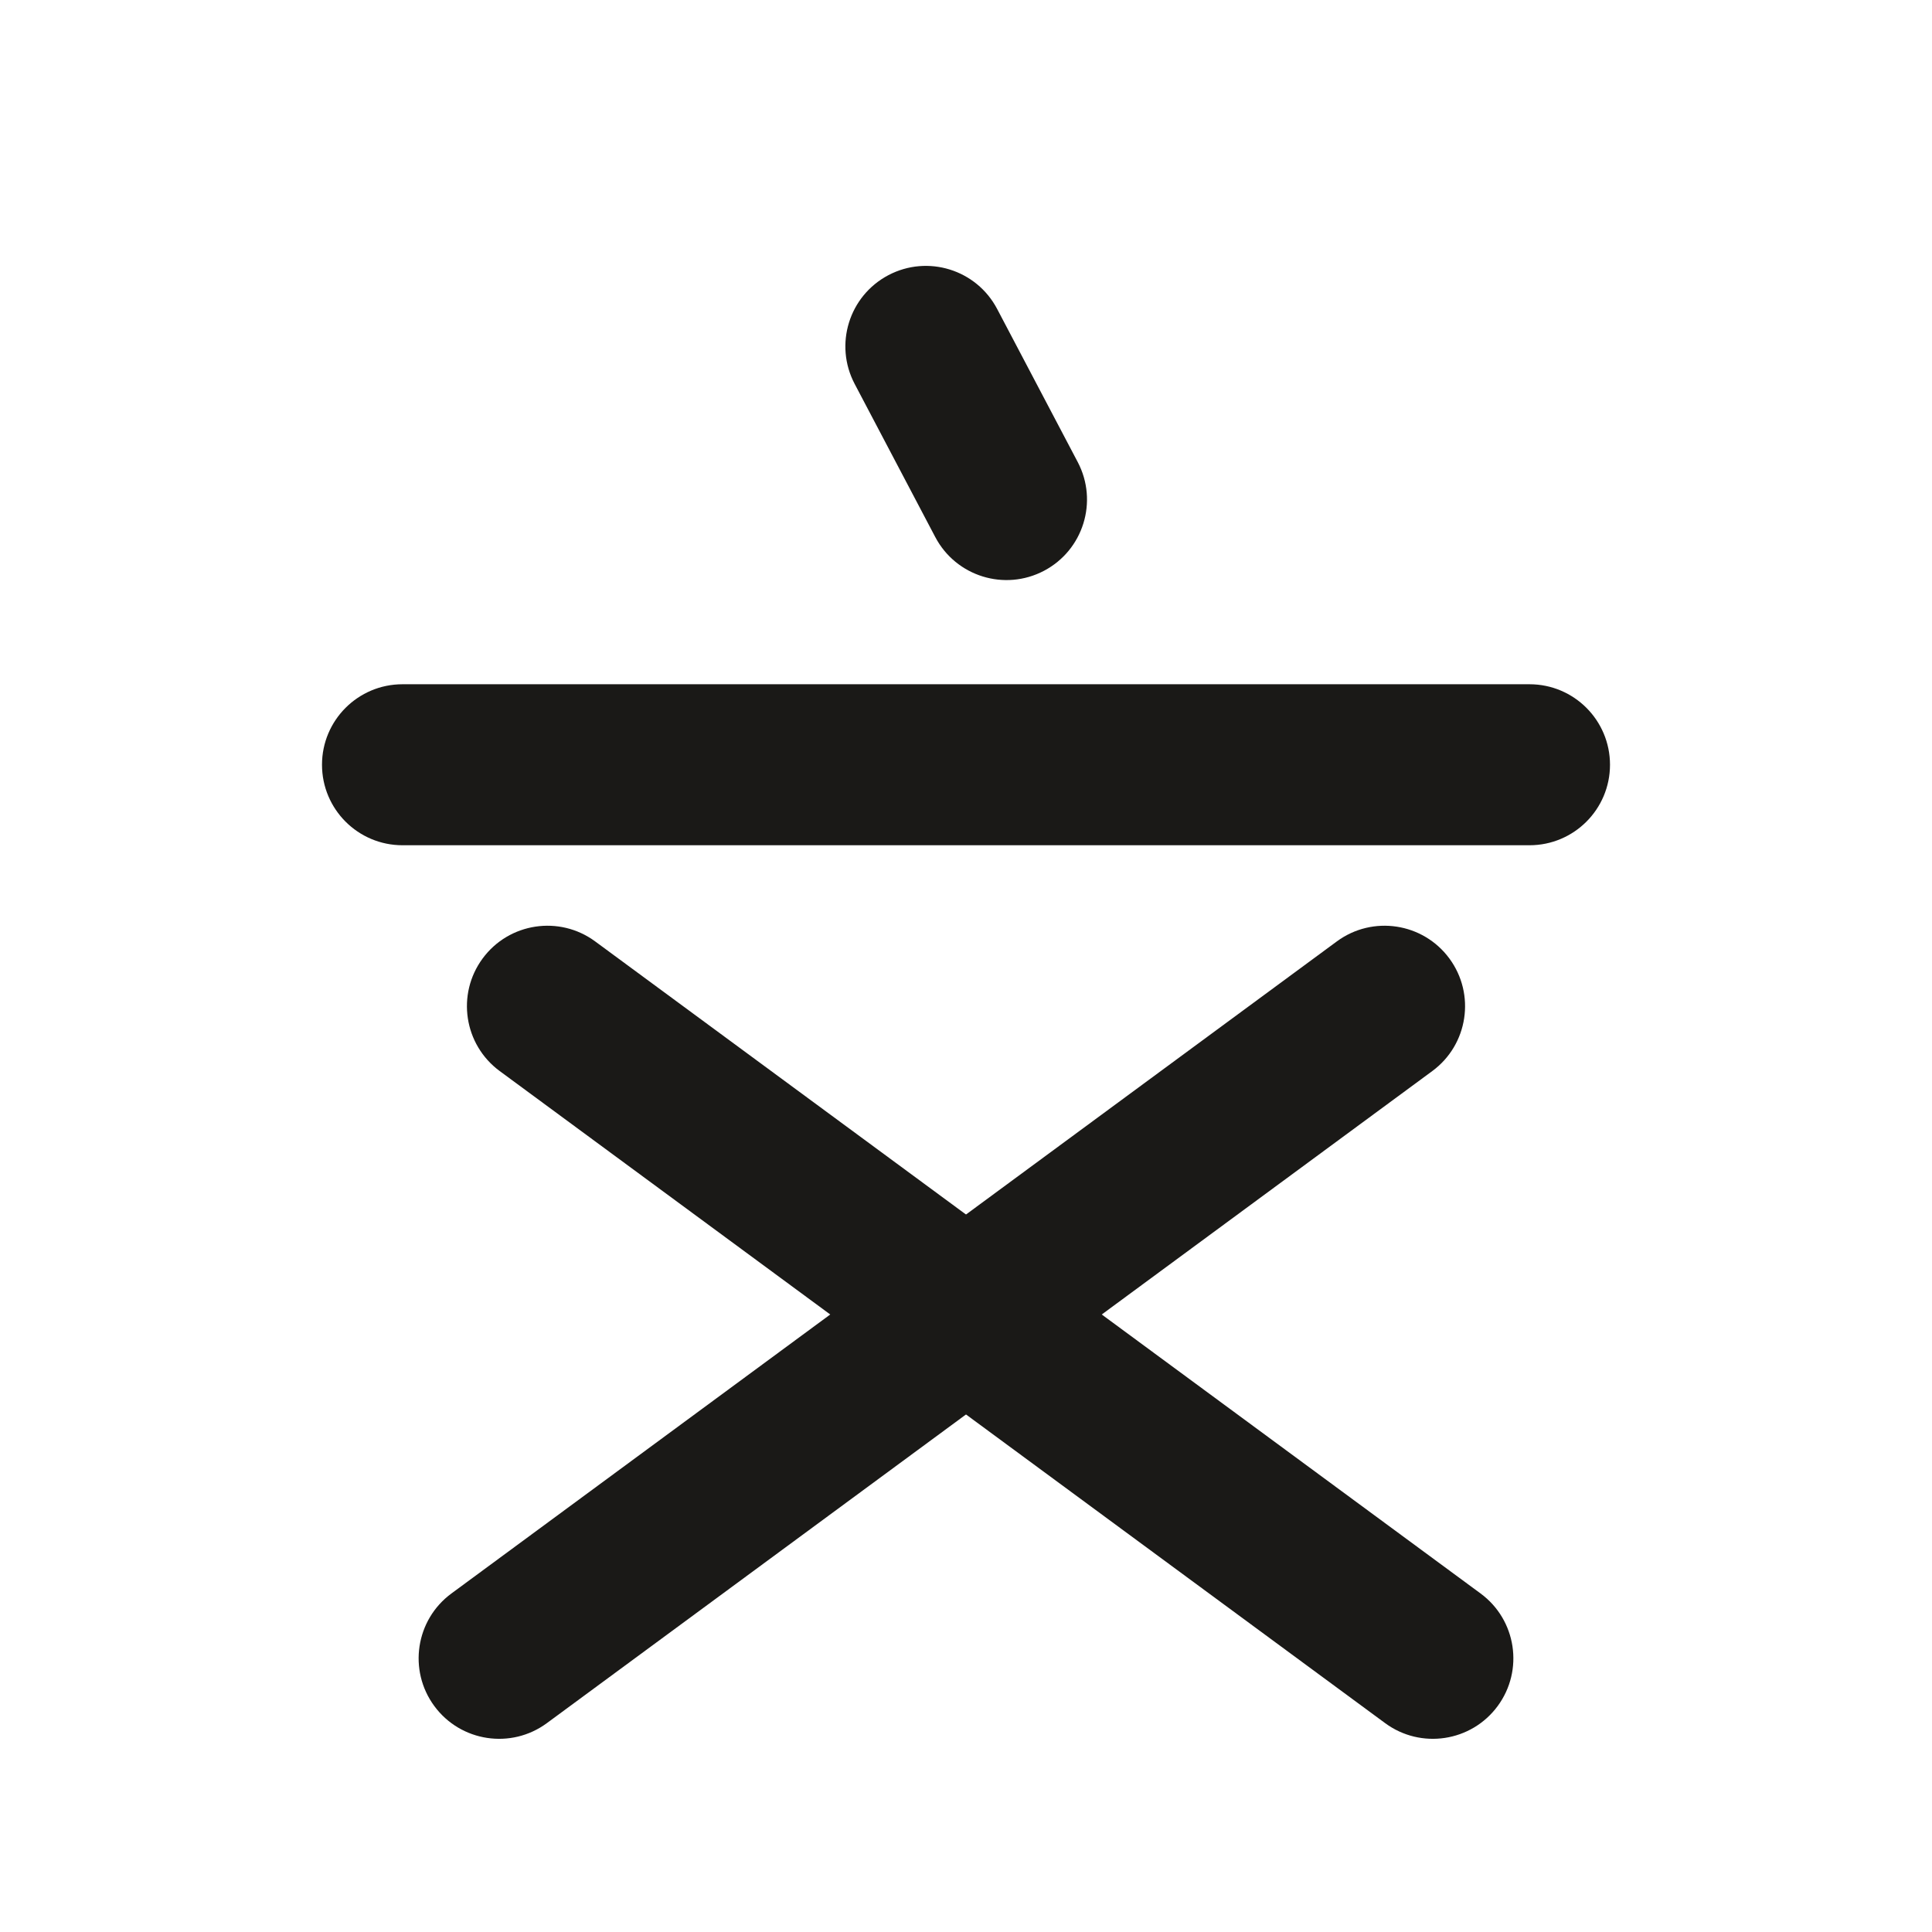
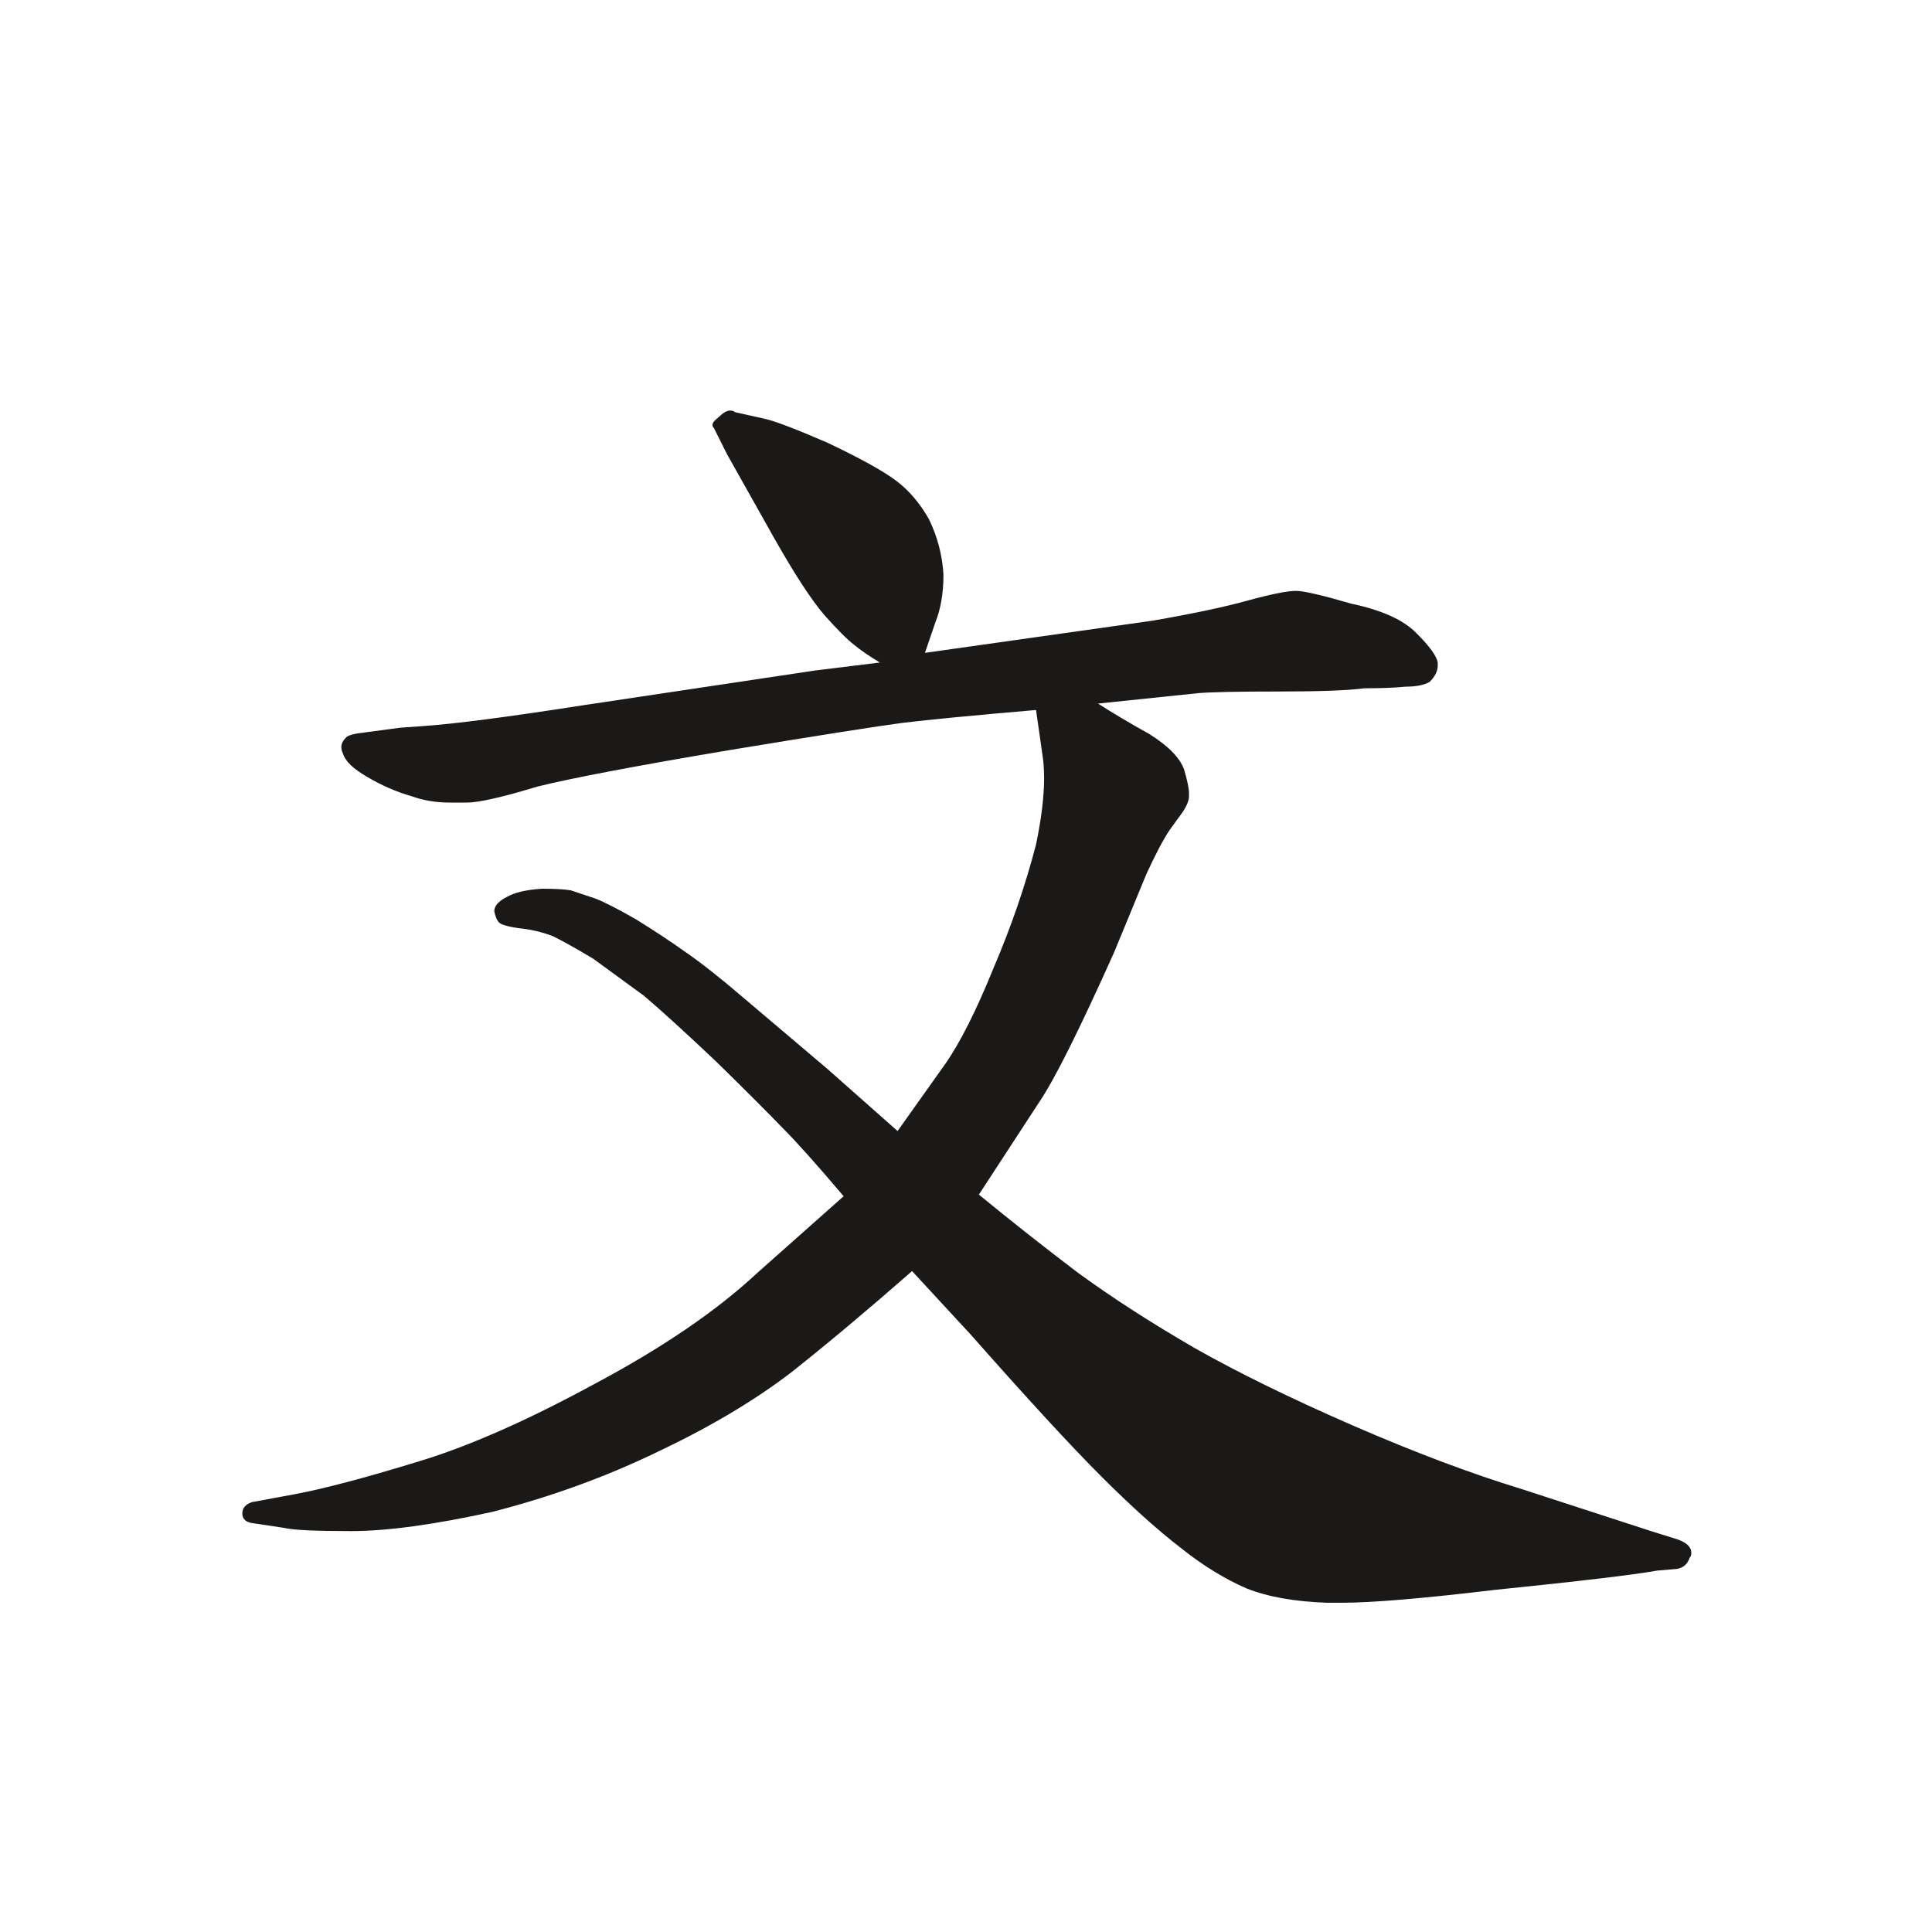
<svg xmlns="http://www.w3.org/2000/svg" width="24" height="24" viewBox="0 0 24 24" fill="none">
-   <rect x="11" y="3.18" width="2" height="4.15" rx="1" transform="rotate(-27.76 12 5.25)" fill="#1A1917" />
-   <rect x="4" y="8.5" width="16" height="2" rx="1" fill="#1A1917" />
-   <rect x="11.3" y="8.72" width="2" height="15.66" rx="1" transform="rotate(-53.63 12.3 16.55)" fill="#1A1917" />
-   <rect x="10.7" y="8.72" width="2" height="15.66" rx="1" transform="rotate(53.63 11.7 16.55)" fill="#1A1917" />
+   <path d="M10.48 14.86Q9.98 14.27 9.72 14.01Q9.47 13.75 8.91 13.2Q8.34 12.66 8 12.37L7.37 11.91Q7.07 11.73 6.87 11.63Q6.66 11.55 6.44 11.53Q6.24 11.5 6.2 11.46Q6.16 11.42 6.14 11.32Q6.14 11.22 6.3 11.14Q6.44 11.06 6.73 11.04Q6.97 11.04 7.09 11.06L7.39 11.16Q7.55 11.22 7.9 11.42Q8.24 11.63 8.52 11.83Q8.81 12.03 9.23 12.39L10.28 13.28L11.15 14.05L11.74 13.22Q12.02 12.82 12.34 12.03Q12.67 11.26 12.87 10.49Q12.97 10.01 12.97 9.67Q12.97 9.5 12.95 9.38L12.87 8.82Q11.7 8.92 11.21 8.98Q10.75 9.04 9.05 9.32Q7.33 9.61 6.68 9.77Q6.02 9.97 5.8 9.97H5.59Q5.33 9.97 5.11 9.89Q4.83 9.81 4.56 9.65Q4.3 9.5 4.26 9.36Q4.24 9.32 4.24 9.28Q4.24 9.22 4.3 9.16Q4.34 9.12 4.52 9.1L4.97 9.04L5.25 9.02Q5.84 8.98 7.25 8.76L10.12 8.33L10.93 8.23Q10.73 8.11 10.61 8.01Q10.48 7.91 10.24 7.64Q10 7.36 9.62 6.69L9.03 5.64L8.87 5.32Q8.85 5.3 8.85 5.28Q8.85 5.24 8.93 5.18Q9.01 5.1 9.07 5.1Q9.11 5.1 9.13 5.12L9.49 5.2Q9.68 5.24 10.28 5.5Q10.89 5.79 11.13 5.97Q11.37 6.15 11.54 6.45Q11.7 6.78 11.72 7.14Q11.72 7.48 11.62 7.73L11.49 8.11L14.32 7.71Q15.07 7.58 15.5 7.46Q15.94 7.34 16.1 7.34Q16.24 7.34 16.79 7.5Q17.36 7.62 17.6 7.87Q17.84 8.11 17.86 8.23V8.27Q17.86 8.37 17.76 8.47Q17.66 8.53 17.46 8.53Q17.27 8.55 16.95 8.55Q16.65 8.59 15.9 8.59Q15.13 8.59 14.89 8.61L13.64 8.74Q13.92 8.92 14.28 9.12Q14.63 9.34 14.71 9.56Q14.77 9.77 14.77 9.85V9.89Q14.77 9.97 14.69 10.09L14.53 10.31Q14.41 10.49 14.24 10.86L13.84 11.83Q13.19 13.28 12.91 13.69L12.16 14.84Q12.77 15.34 13.39 15.81Q14.02 16.27 14.83 16.74Q15.64 17.2 16.81 17.71Q17.96 18.21 18.91 18.5L20.51 19.02L20.83 19.12Q21.01 19.18 21.01 19.29Q21.01 19.33 20.99 19.35Q20.95 19.47 20.83 19.49L20.59 19.51Q20.14 19.59 18.57 19.75Q17.23 19.91 16.67 19.91H16.49Q15.88 19.89 15.48 19.73Q15.07 19.55 14.67 19.23Q14.24 18.9 13.68 18.34Q13.11 17.77 12.06 16.58L11.33 15.79Q10.52 16.5 9.84 17.04Q9.15 17.57 8.18 18.03Q7.21 18.5 6.12 18.78Q5.03 19.02 4.36 19.02Q3.69 19.02 3.53 18.98L3.13 18.92Q3.01 18.9 3.01 18.8Q3.01 18.7 3.13 18.66L3.67 18.56Q4.2 18.46 5.15 18.17Q6.1 17.89 7.37 17.2Q8.65 16.52 9.41 15.81Z" fill="#1A1917" />
</svg>
